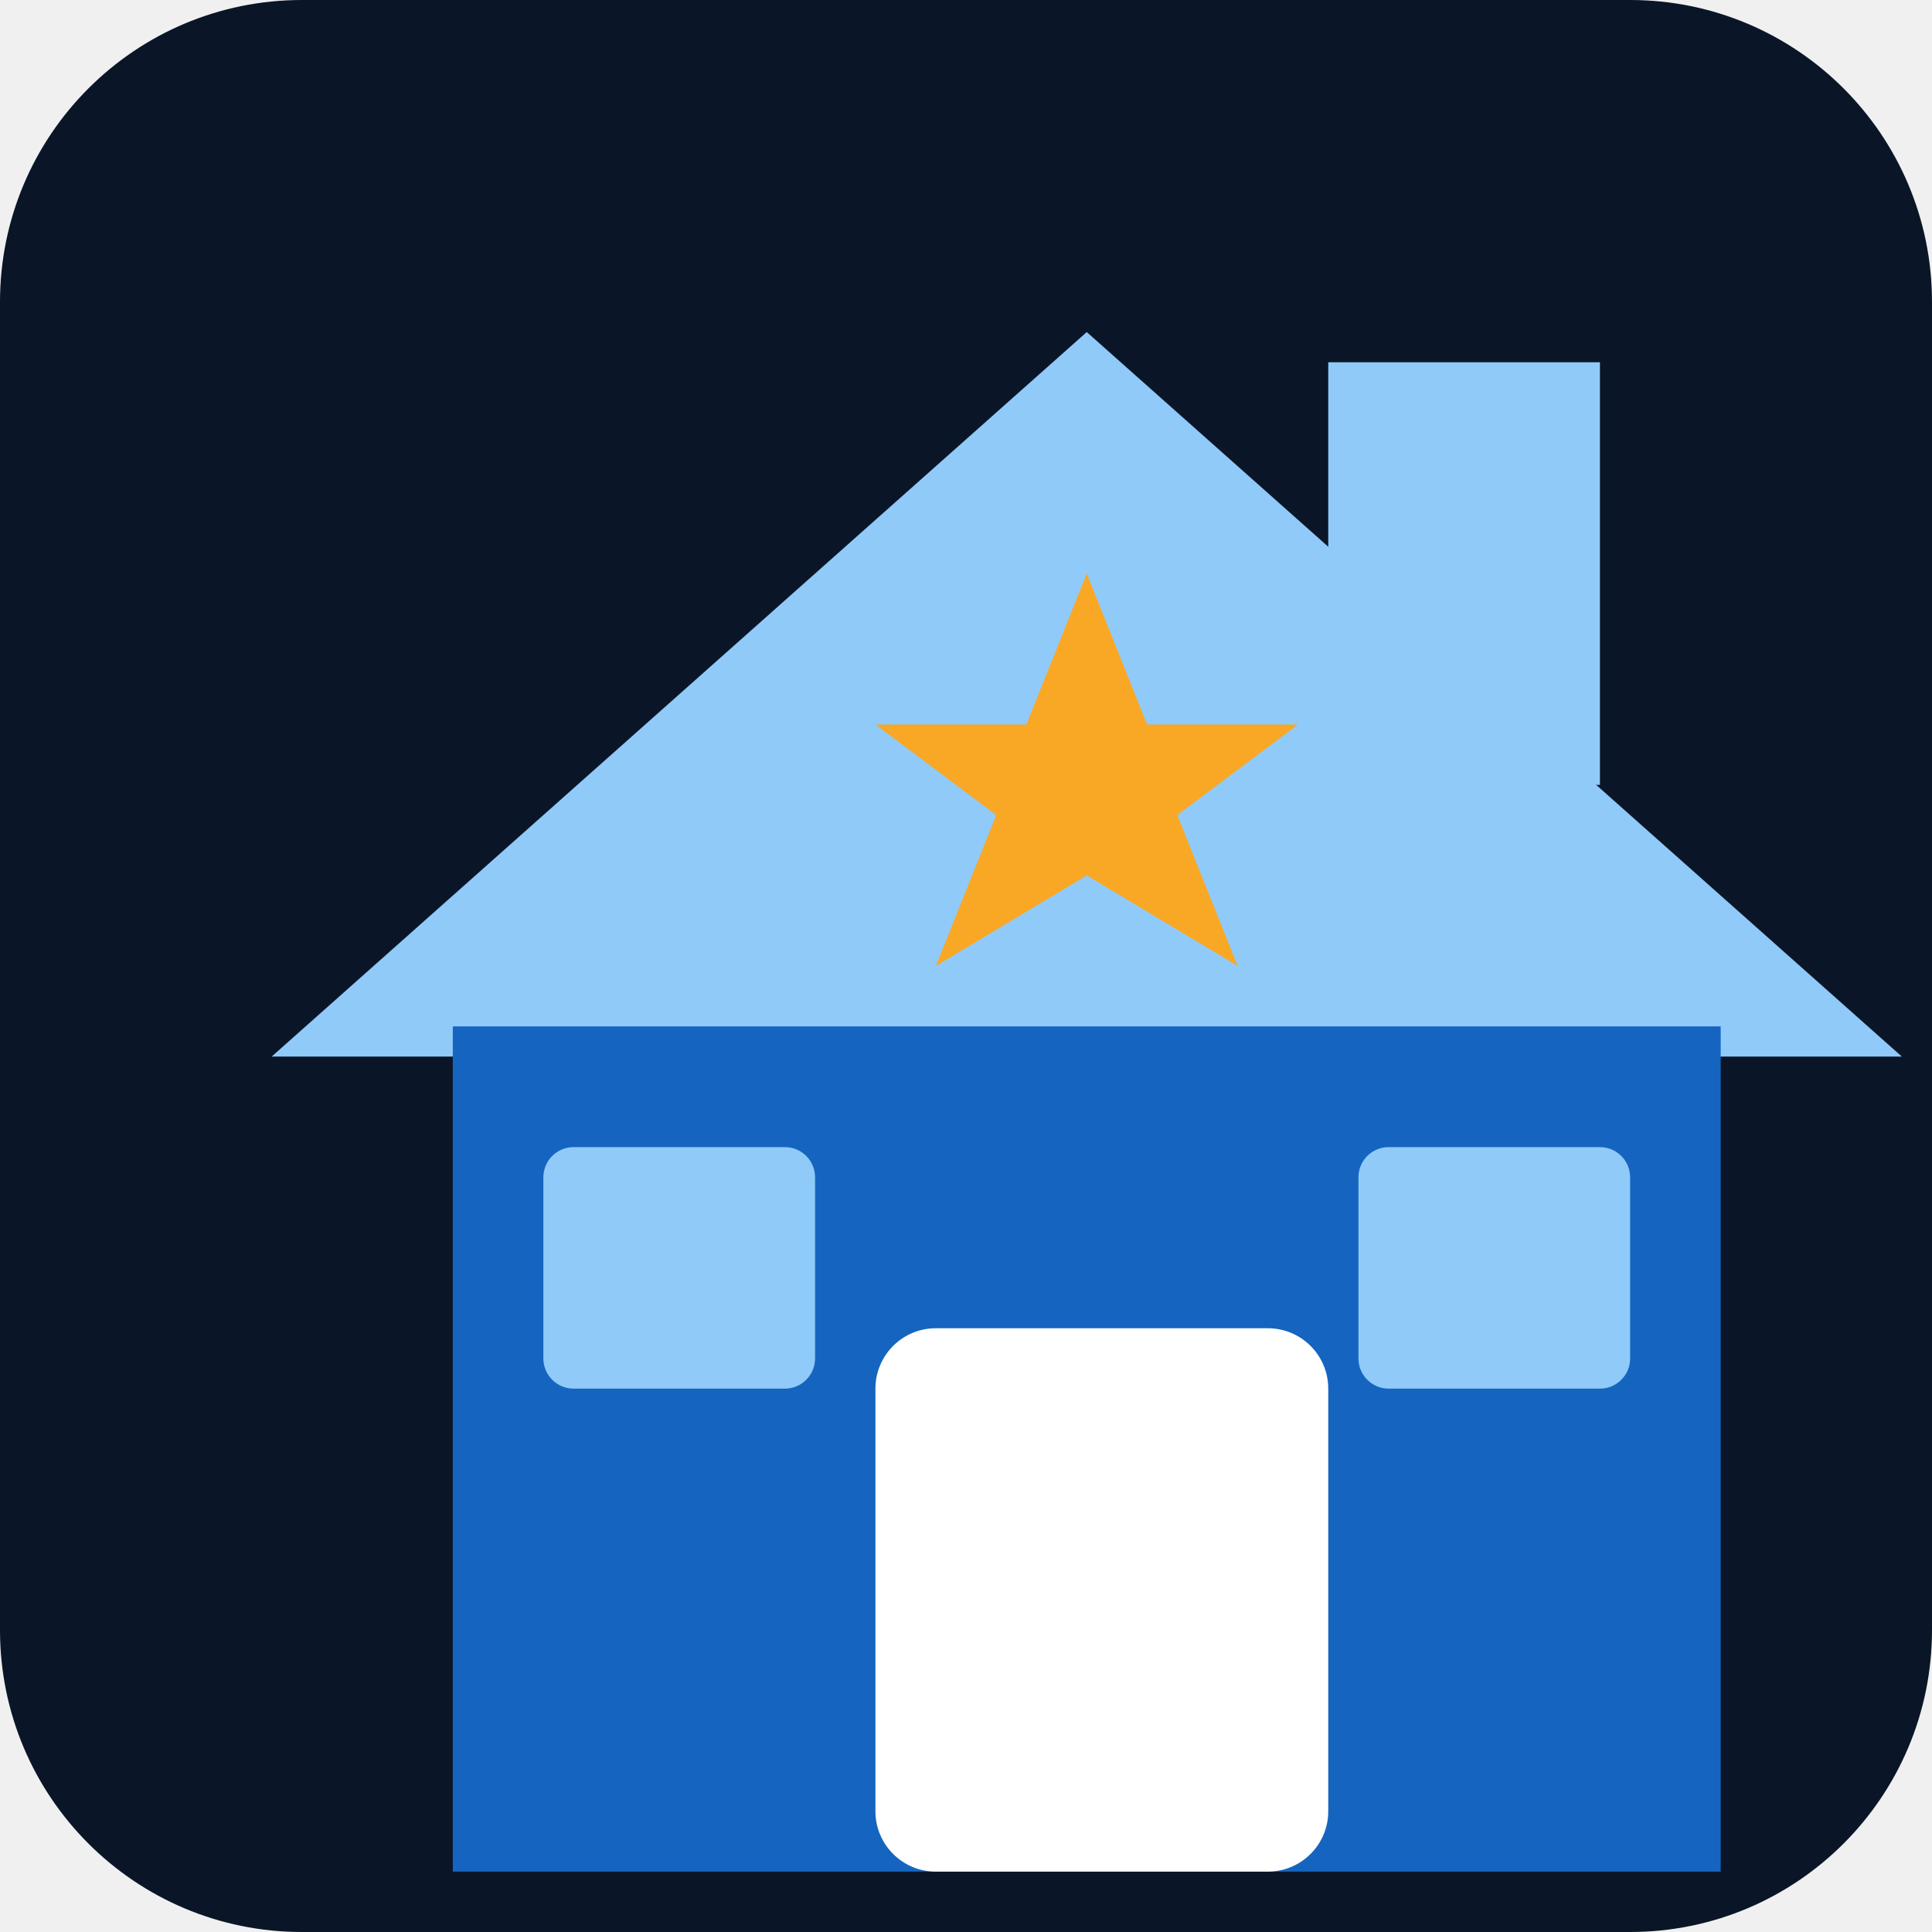
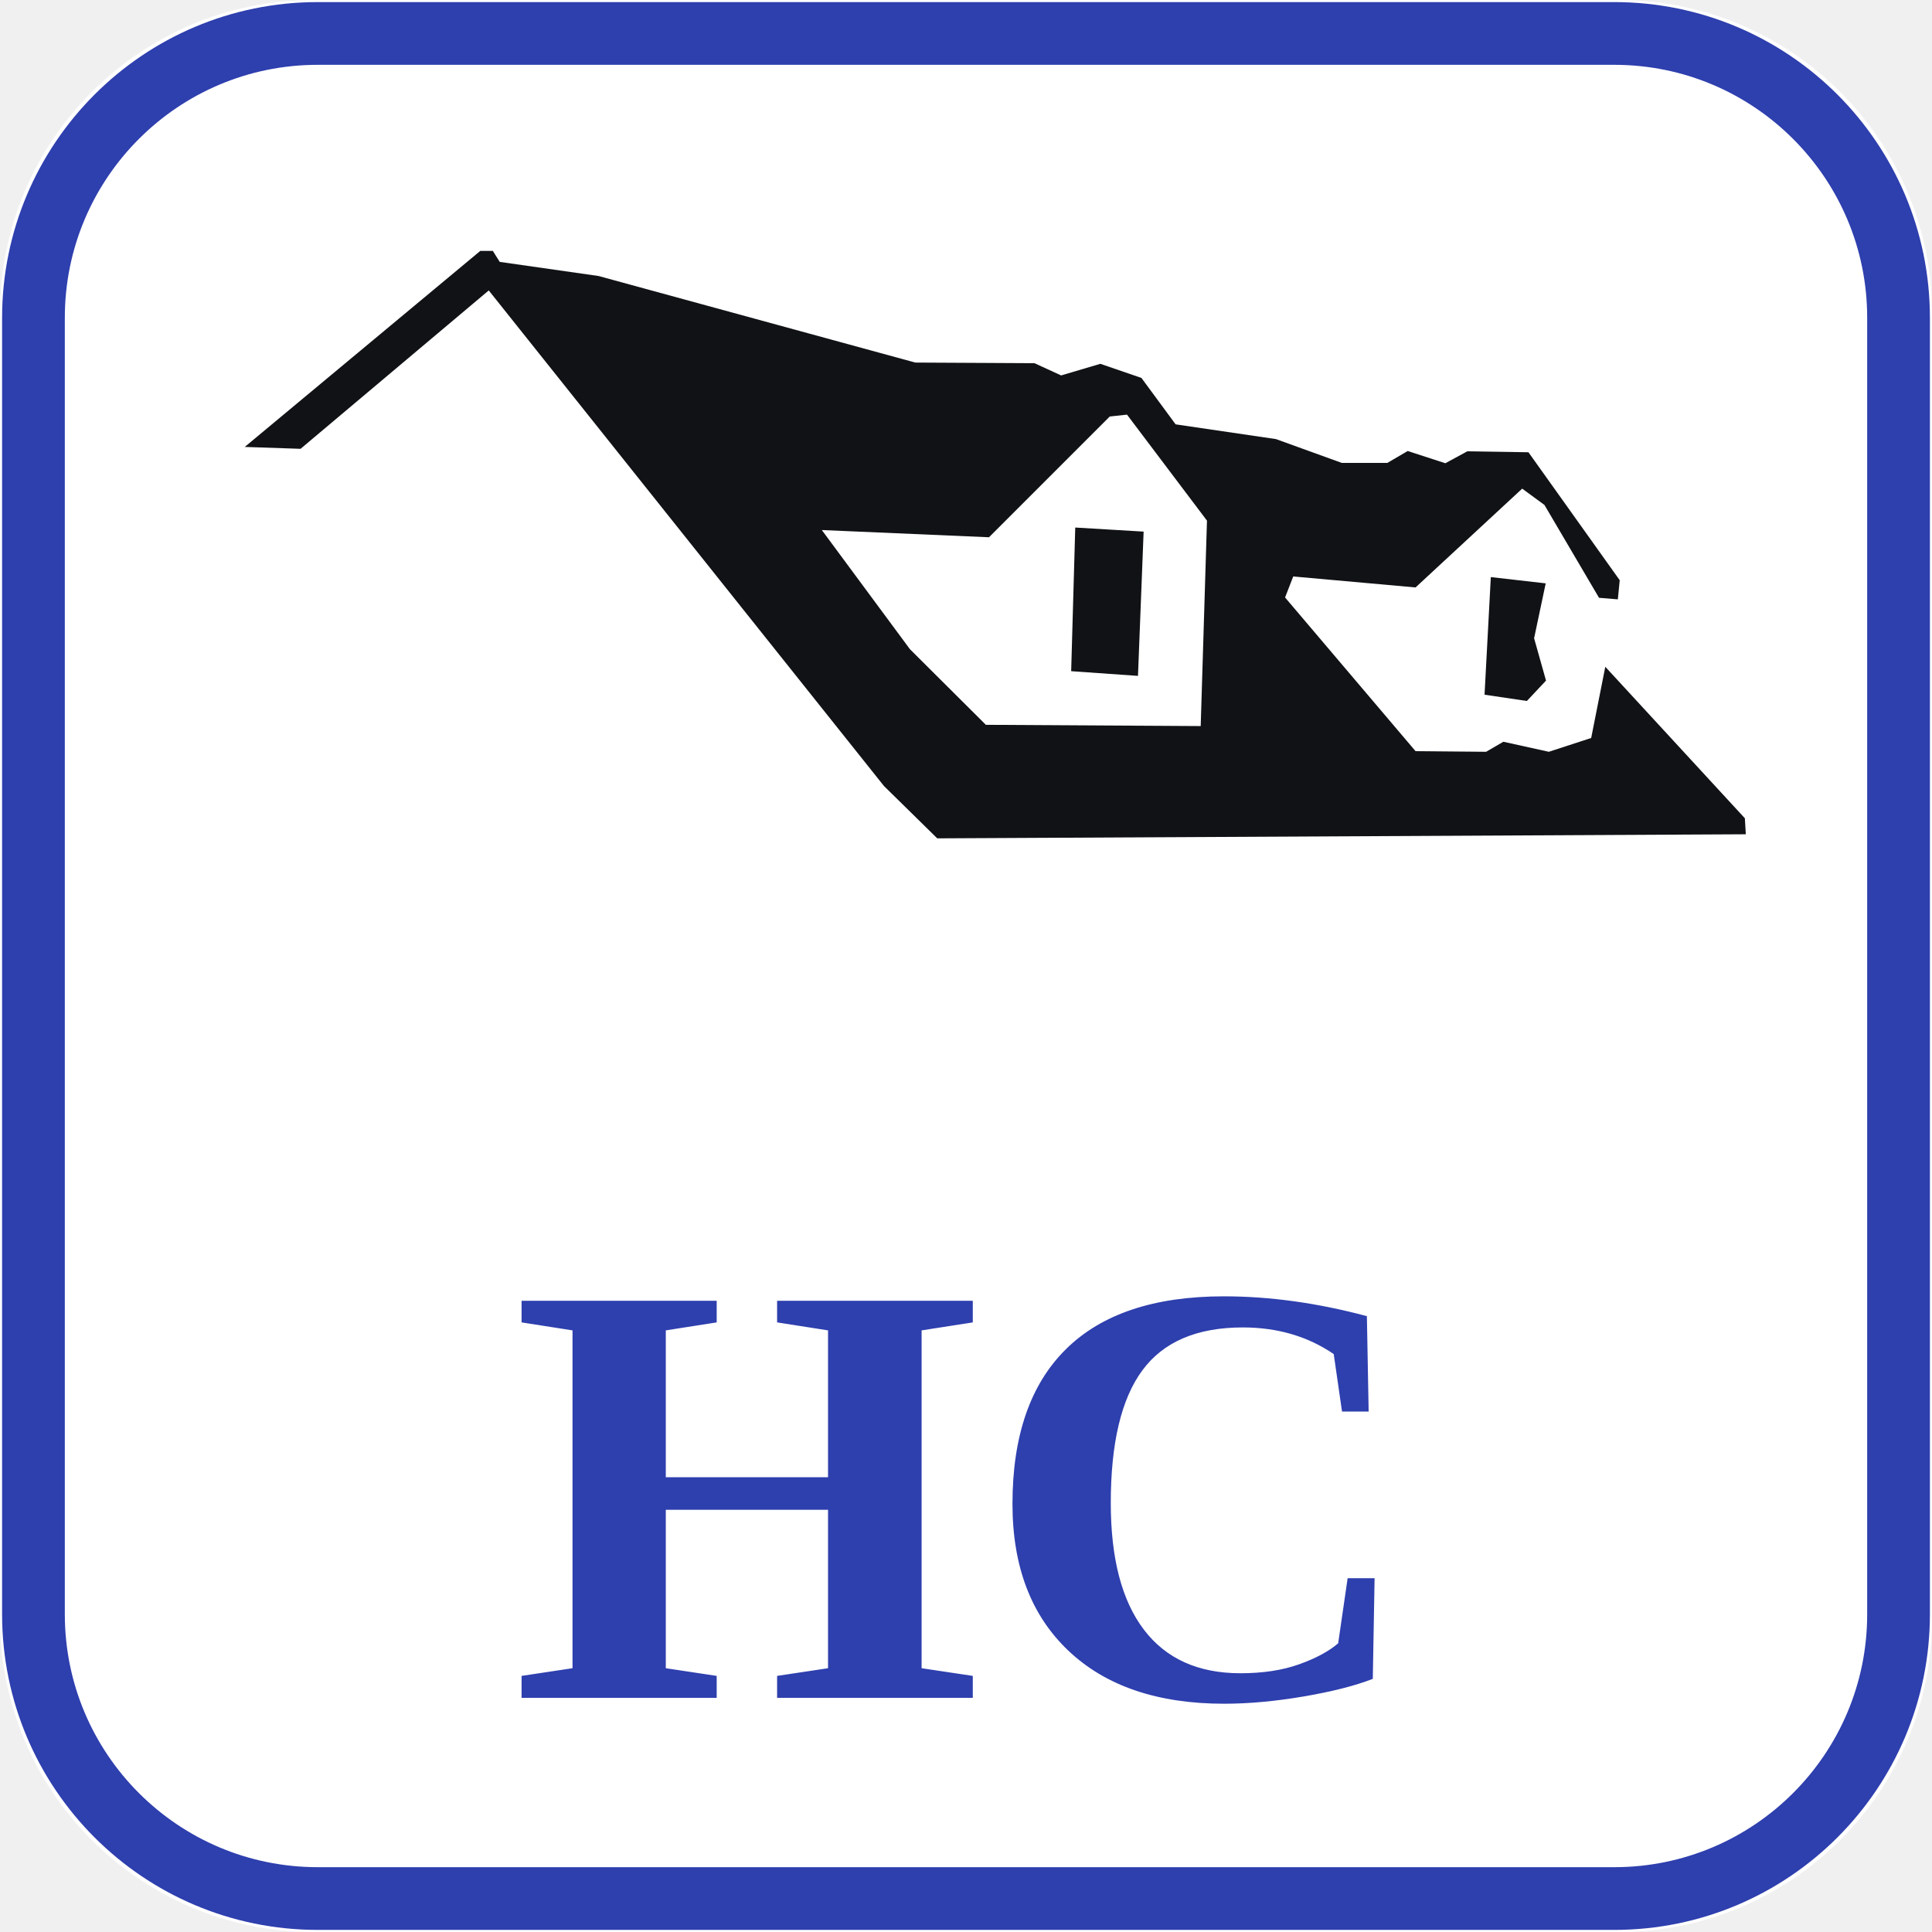
- <svg xmlns="http://www.w3.org/2000/svg" viewBox="0 0 64 64" width="64" height="64">
-   <rect x="0" y="0" width="64" height="64" rx="10" fill="#0A1628" />
-   <g transform="translate(6,10)">
-     <rect x="38" y="2" width="9" height="14" fill="#90CAF9" />
-     <polygon points="30,1 3,25 57,25" fill="#90CAF9" />
-     <rect x="9" y="24" width="42" height="28" fill="#1565C0" />
-     <rect x="23" y="34" width="15" height="18" rx="2" fill="#FFFFFF" />
-     <rect x="12" y="28" width="9" height="8" rx="1" fill="#90CAF9" />
-     <rect x="39" y="28" width="9" height="8" rx="1" fill="#90CAF9" />
-     <polygon points="30,9 32,14 37,14 33,17 35,22 30,19 25,22 27,17 23,14 28,14" fill="#F9A825" />
+ <svg xmlns="http://www.w3.org/2000/svg" viewBox="0 0 924 924">
+   <rect width="924" height="924" rx="150" fill="#FFFFFF" />
+   <rect x="16" y="16" width="892" height="892" rx="136" fill="none" stroke="#2E3FAE" stroke-width="30" />
+   <g transform="translate(-508.0,120) scale(1.5)">
+     <path fill-rule="evenodd" fill="#101215" d="M495.8 0.0L498.0 3.5L529.5 8.0L630.5 35.6L668.5 35.8L677.0 39.7L689.5 36.0L702.6 40.5L713.5 55.3L745.5 60.0L766.5 67.6L781.0 67.6L787.5 63.8L799.5 67.7L806.5 63.9L826.0 64.2L855.1 105.0L854.5 111.1L848.5 110.6L831.1 81.0L824.0 75.8L790.0 107.3L751.0 103.8L748.4 110.5L790.0 159.5L812.5 159.7L818.0 156.5L832.5 159.7L846.0 155.3L850.5 132.6L895.0 180.9L895.3 186.0L637.5 187.3L620.5 170.6L494.5 12.6L434.5 63.1L416.7 62.5L491.8 0.0Z M721.5 151.5L723.5 86.0L698.0 52.2L692.5 52.8L654.0 91.3L600.7 89.0L628.8 127.0L653.0 151.1L721.5 151.5Z M701.5 135.5L680.2 134.0L681.5 88.2L703.3 89.5L701.5 135.5Z M825.5 143.5L812.0 141.5L814.0 104.0L831.5 106.0L827.8 123.5L831.6 137.0L825.5 143.5Z" />
  </g>
+   <text x="462" y="812" font-family="Georgia,'Times New Roman',serif" font-weight="bold" font-size="290" fill="#2E3FAE" text-anchor="middle">HC</text>
</svg>
